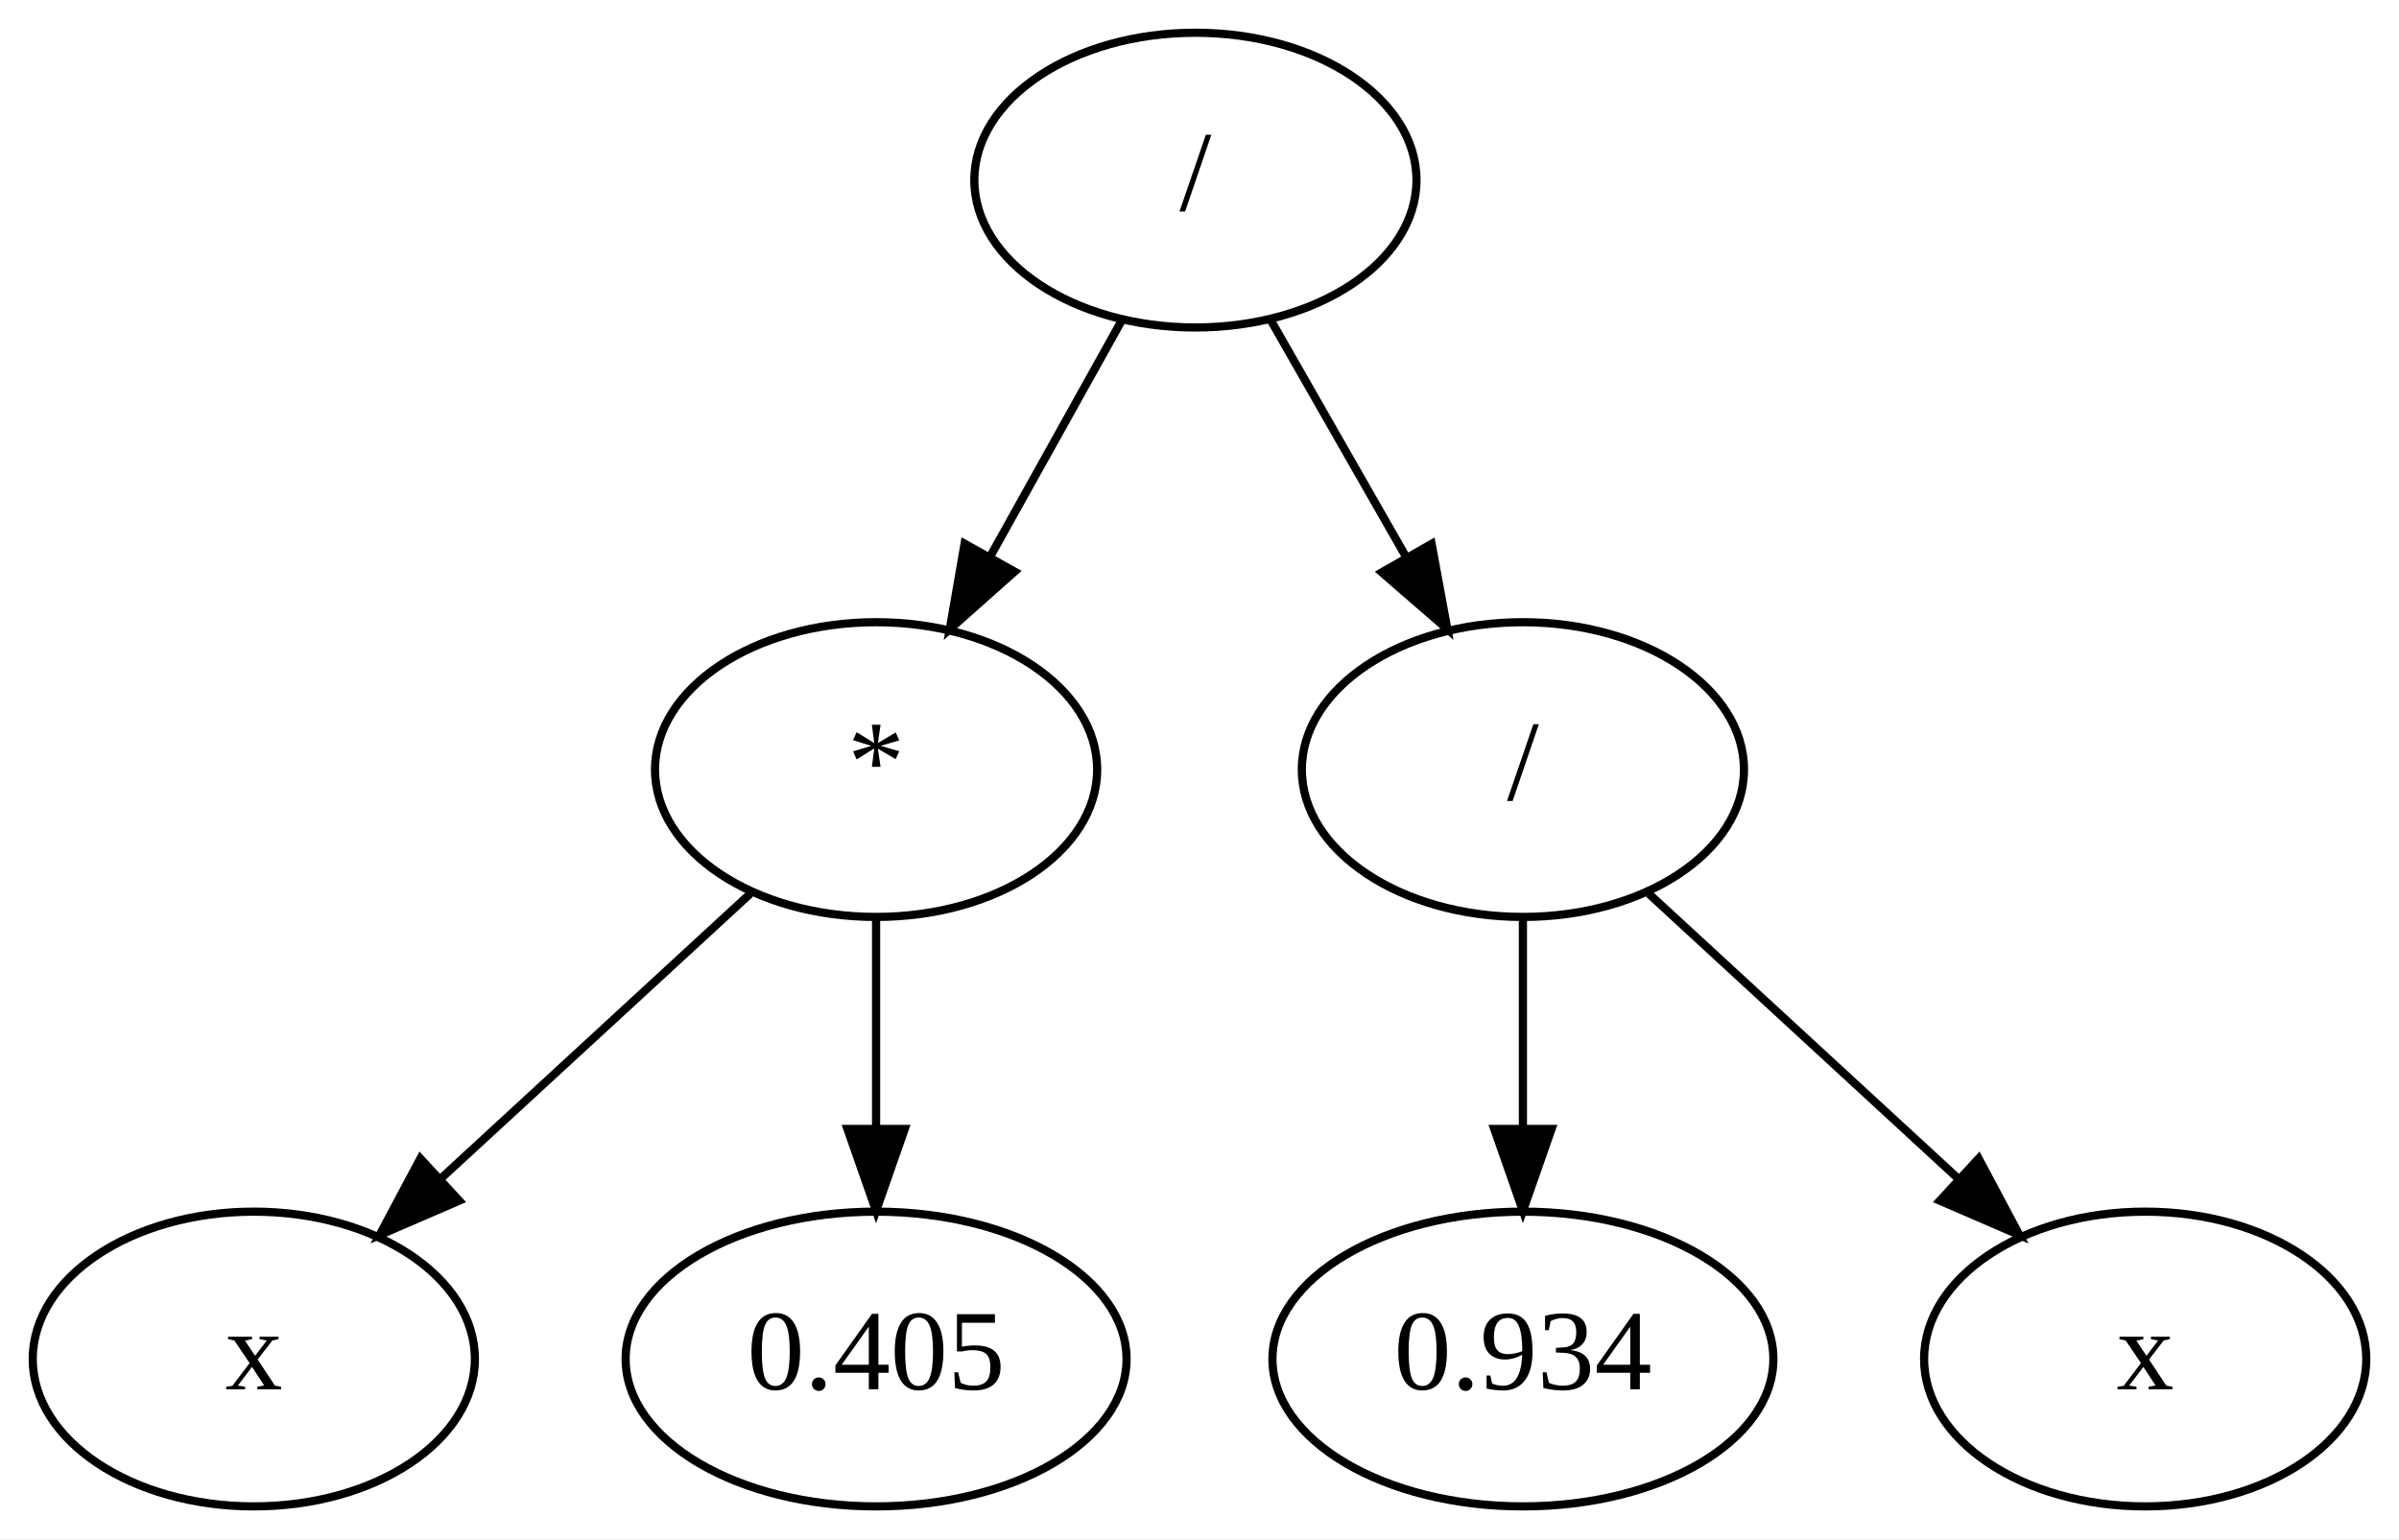
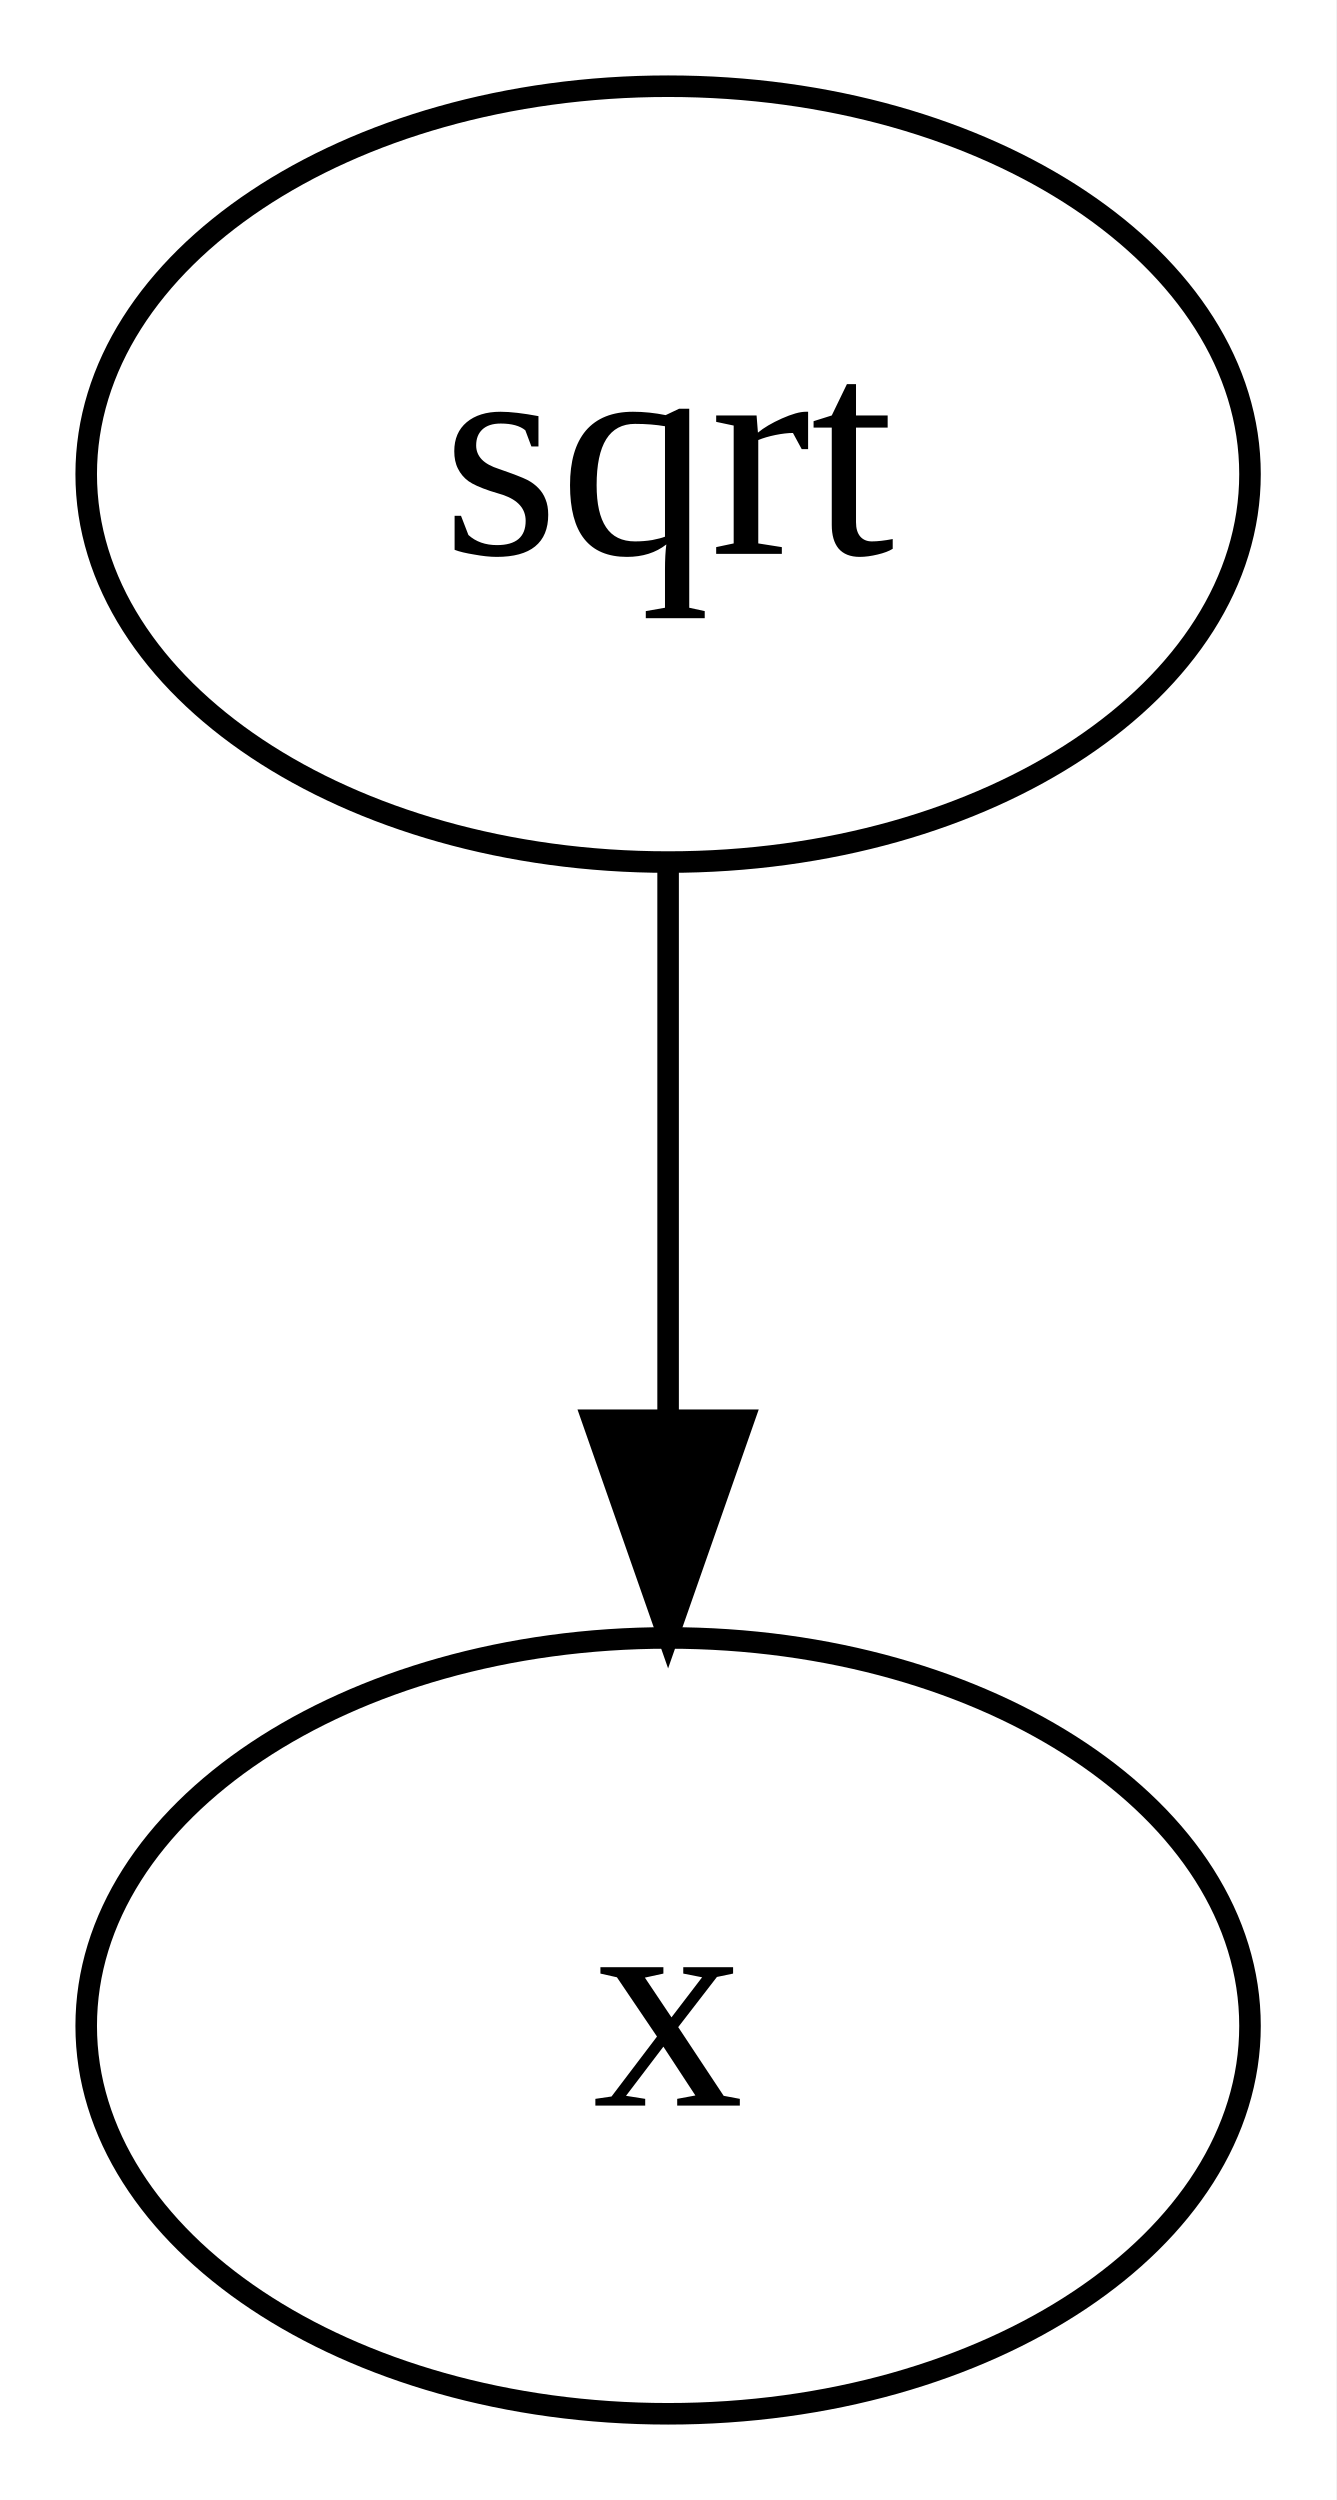
- <svg xmlns="http://www.w3.org/2000/svg" width="293pt" height="188pt" viewBox="0.00 0.00 293.00 188.00">
-   <g id="graph0" class="graph" transform="scale(1 1) rotate(0) translate(4 184)">
-     <polygon fill="white" stroke="transparent" points="-4,4 -4,-184 289,-184 289,4 -4,4" />
+ <svg xmlns="http://www.w3.org/2000/svg" width="62pt" height="116pt" viewBox="0.00 0.00 62.00 116.00">
+   <g id="graph0" class="graph" transform="scale(1 1) rotate(0) translate(4 112)">
+     <polygon fill="white" stroke="transparent" points="-4,4 -4,-112 58,-112 58,4 -4,4" />
    <g id="node1" class="node">
-       <ellipse fill="none" stroke="black" cx="142" cy="-162" rx="27" ry="18" />
-       <text text-anchor="middle" x="142" y="-158.3" font-family="Times New Roman,serif" font-size="14.00">/</text>
+       <ellipse fill="none" stroke="black" cx="27" cy="-90" rx="27" ry="18" />
+       <text text-anchor="middle" x="27" y="-86.3" font-family="Times New Roman,serif" font-size="14.00">sqrt</text>
    </g>
    <g id="node2" class="node">
-       <ellipse fill="none" stroke="black" cx="103" cy="-90" rx="27" ry="18" />
-       <text text-anchor="middle" x="103" y="-86.3" font-family="Times New Roman,serif" font-size="14.00">*</text>
-     </g>
-     <g id="edge1" class="edge">
-       <path fill="none" stroke="black" d="M132.95,-144.76C128.18,-136.19 122.22,-125.49 116.87,-115.9" />
-       <polygon fill="black" stroke="black" points="119.92,-114.18 112,-107.15 113.81,-117.59 119.92,-114.18" />
-     </g>
-     <g id="node3" class="node">
-       <ellipse fill="none" stroke="black" cx="182" cy="-90" rx="27" ry="18" />
-       <text text-anchor="middle" x="182" y="-86.3" font-family="Times New Roman,serif" font-size="14.00">/</text>
-     </g>
-     <g id="edge2" class="edge">
-       <path fill="none" stroke="black" d="M151.28,-144.76C156.17,-136.19 162.29,-125.49 167.77,-115.9" />
-       <polygon fill="black" stroke="black" points="170.85,-117.57 172.77,-107.15 164.77,-114.09 170.85,-117.57" />
-     </g>
-     <g id="node4" class="node">
      <ellipse fill="none" stroke="black" cx="27" cy="-18" rx="27" ry="18" />
      <text text-anchor="middle" x="27" y="-14.3" font-family="Times New Roman,serif" font-size="14.00">x</text>
    </g>
-     <g id="edge3" class="edge">
-       <path fill="none" stroke="black" d="M87.62,-74.83C76.8,-64.87 62.14,-51.37 49.95,-40.14" />
-       <polygon fill="black" stroke="black" points="52.08,-37.34 42.36,-33.14 47.34,-42.49 52.08,-37.34" />
-     </g>
-     <g id="node5" class="node">
-       <ellipse fill="none" stroke="black" cx="103" cy="-18" rx="30.59" ry="18" />
-       <text text-anchor="middle" x="103" y="-14.3" font-family="Times New Roman,serif" font-size="14.00">0.405</text>
-     </g>
-     <g id="edge4" class="edge">
-       <path fill="none" stroke="black" d="M103,-71.7C103,-63.98 103,-54.71 103,-46.11" />
-       <polygon fill="black" stroke="black" points="106.5,-46.1 103,-36.1 99.5,-46.1 106.5,-46.1" />
-     </g>
-     <g id="node6" class="node">
-       <ellipse fill="none" stroke="black" cx="182" cy="-18" rx="30.59" ry="18" />
-       <text text-anchor="middle" x="182" y="-14.3" font-family="Times New Roman,serif" font-size="14.00">0.934</text>
-     </g>
-     <g id="edge5" class="edge">
-       <path fill="none" stroke="black" d="M182,-71.7C182,-63.98 182,-54.71 182,-46.11" />
-       <polygon fill="black" stroke="black" points="185.5,-46.1 182,-36.1 178.5,-46.1 185.5,-46.1" />
-     </g>
-     <g id="node7" class="node">
-       <ellipse fill="none" stroke="black" cx="258" cy="-18" rx="27" ry="18" />
-       <text text-anchor="middle" x="258" y="-14.3" font-family="Times New Roman,serif" font-size="14.00">x</text>
-     </g>
-     <g id="edge6" class="edge">
-       <path fill="none" stroke="black" d="M197.38,-74.83C208.2,-64.87 222.86,-51.37 235.05,-40.14" />
-       <polygon fill="black" stroke="black" points="237.66,-42.49 242.64,-33.14 232.92,-37.34 237.66,-42.49" />
+     <g id="edge1" class="edge">
+       <path fill="none" stroke="black" d="M27,-71.7C27,-63.98 27,-54.71 27,-46.11" />
+       <polygon fill="black" stroke="black" points="30.5,-46.1 27,-36.1 23.5,-46.1 30.5,-46.1" />
    </g>
  </g>
</svg>
